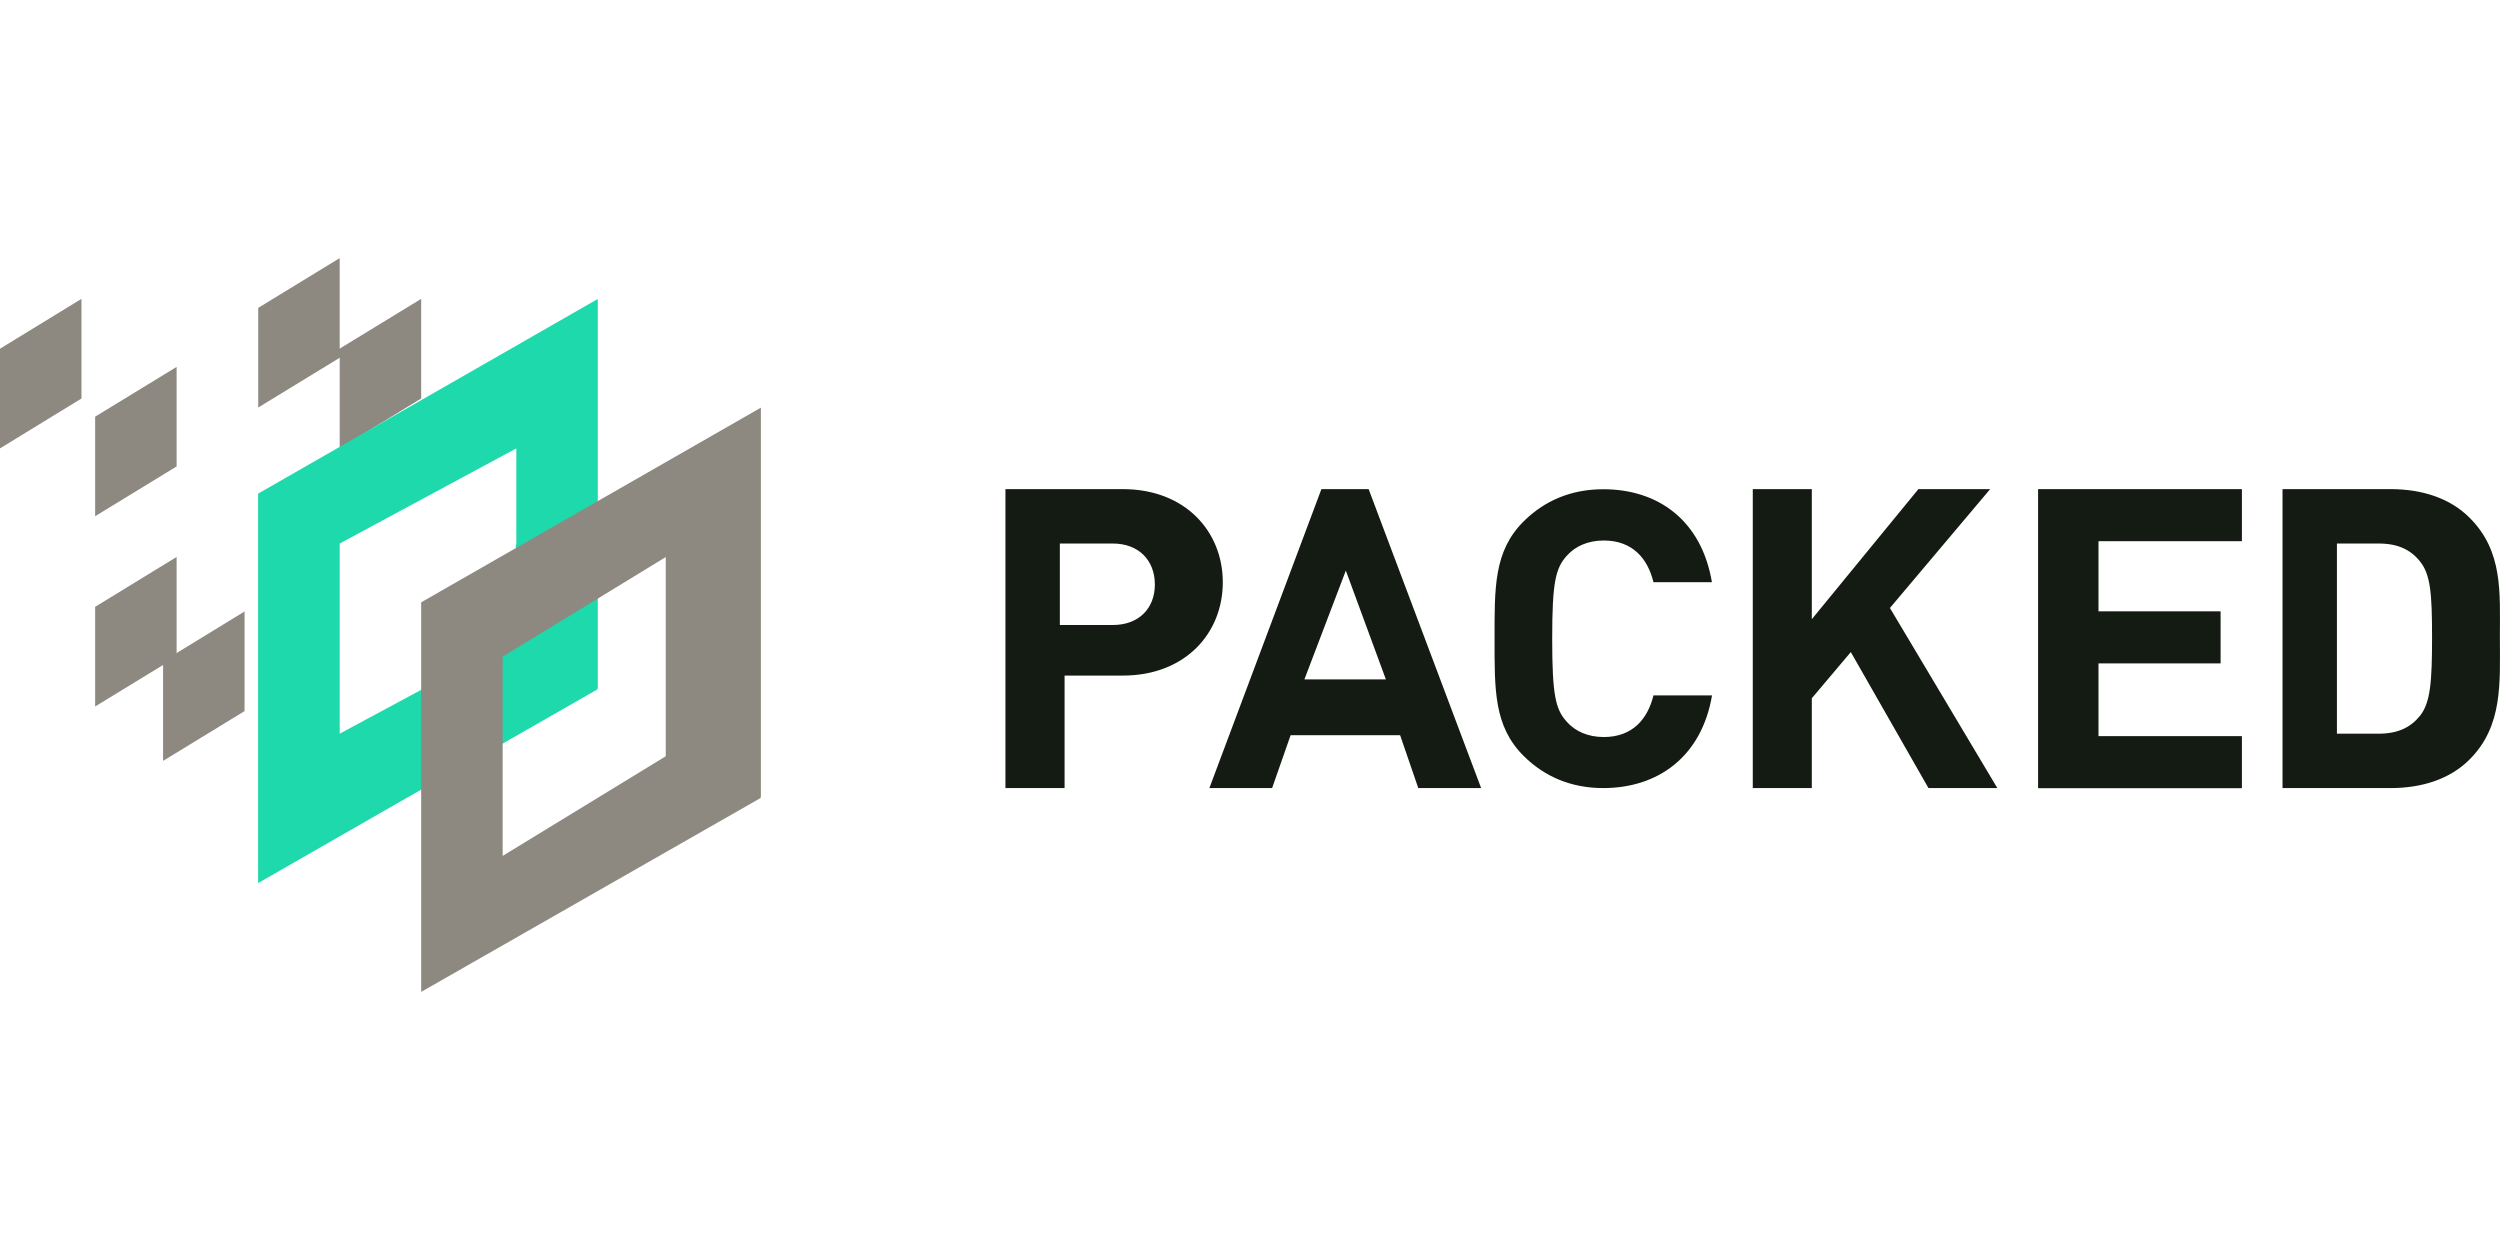
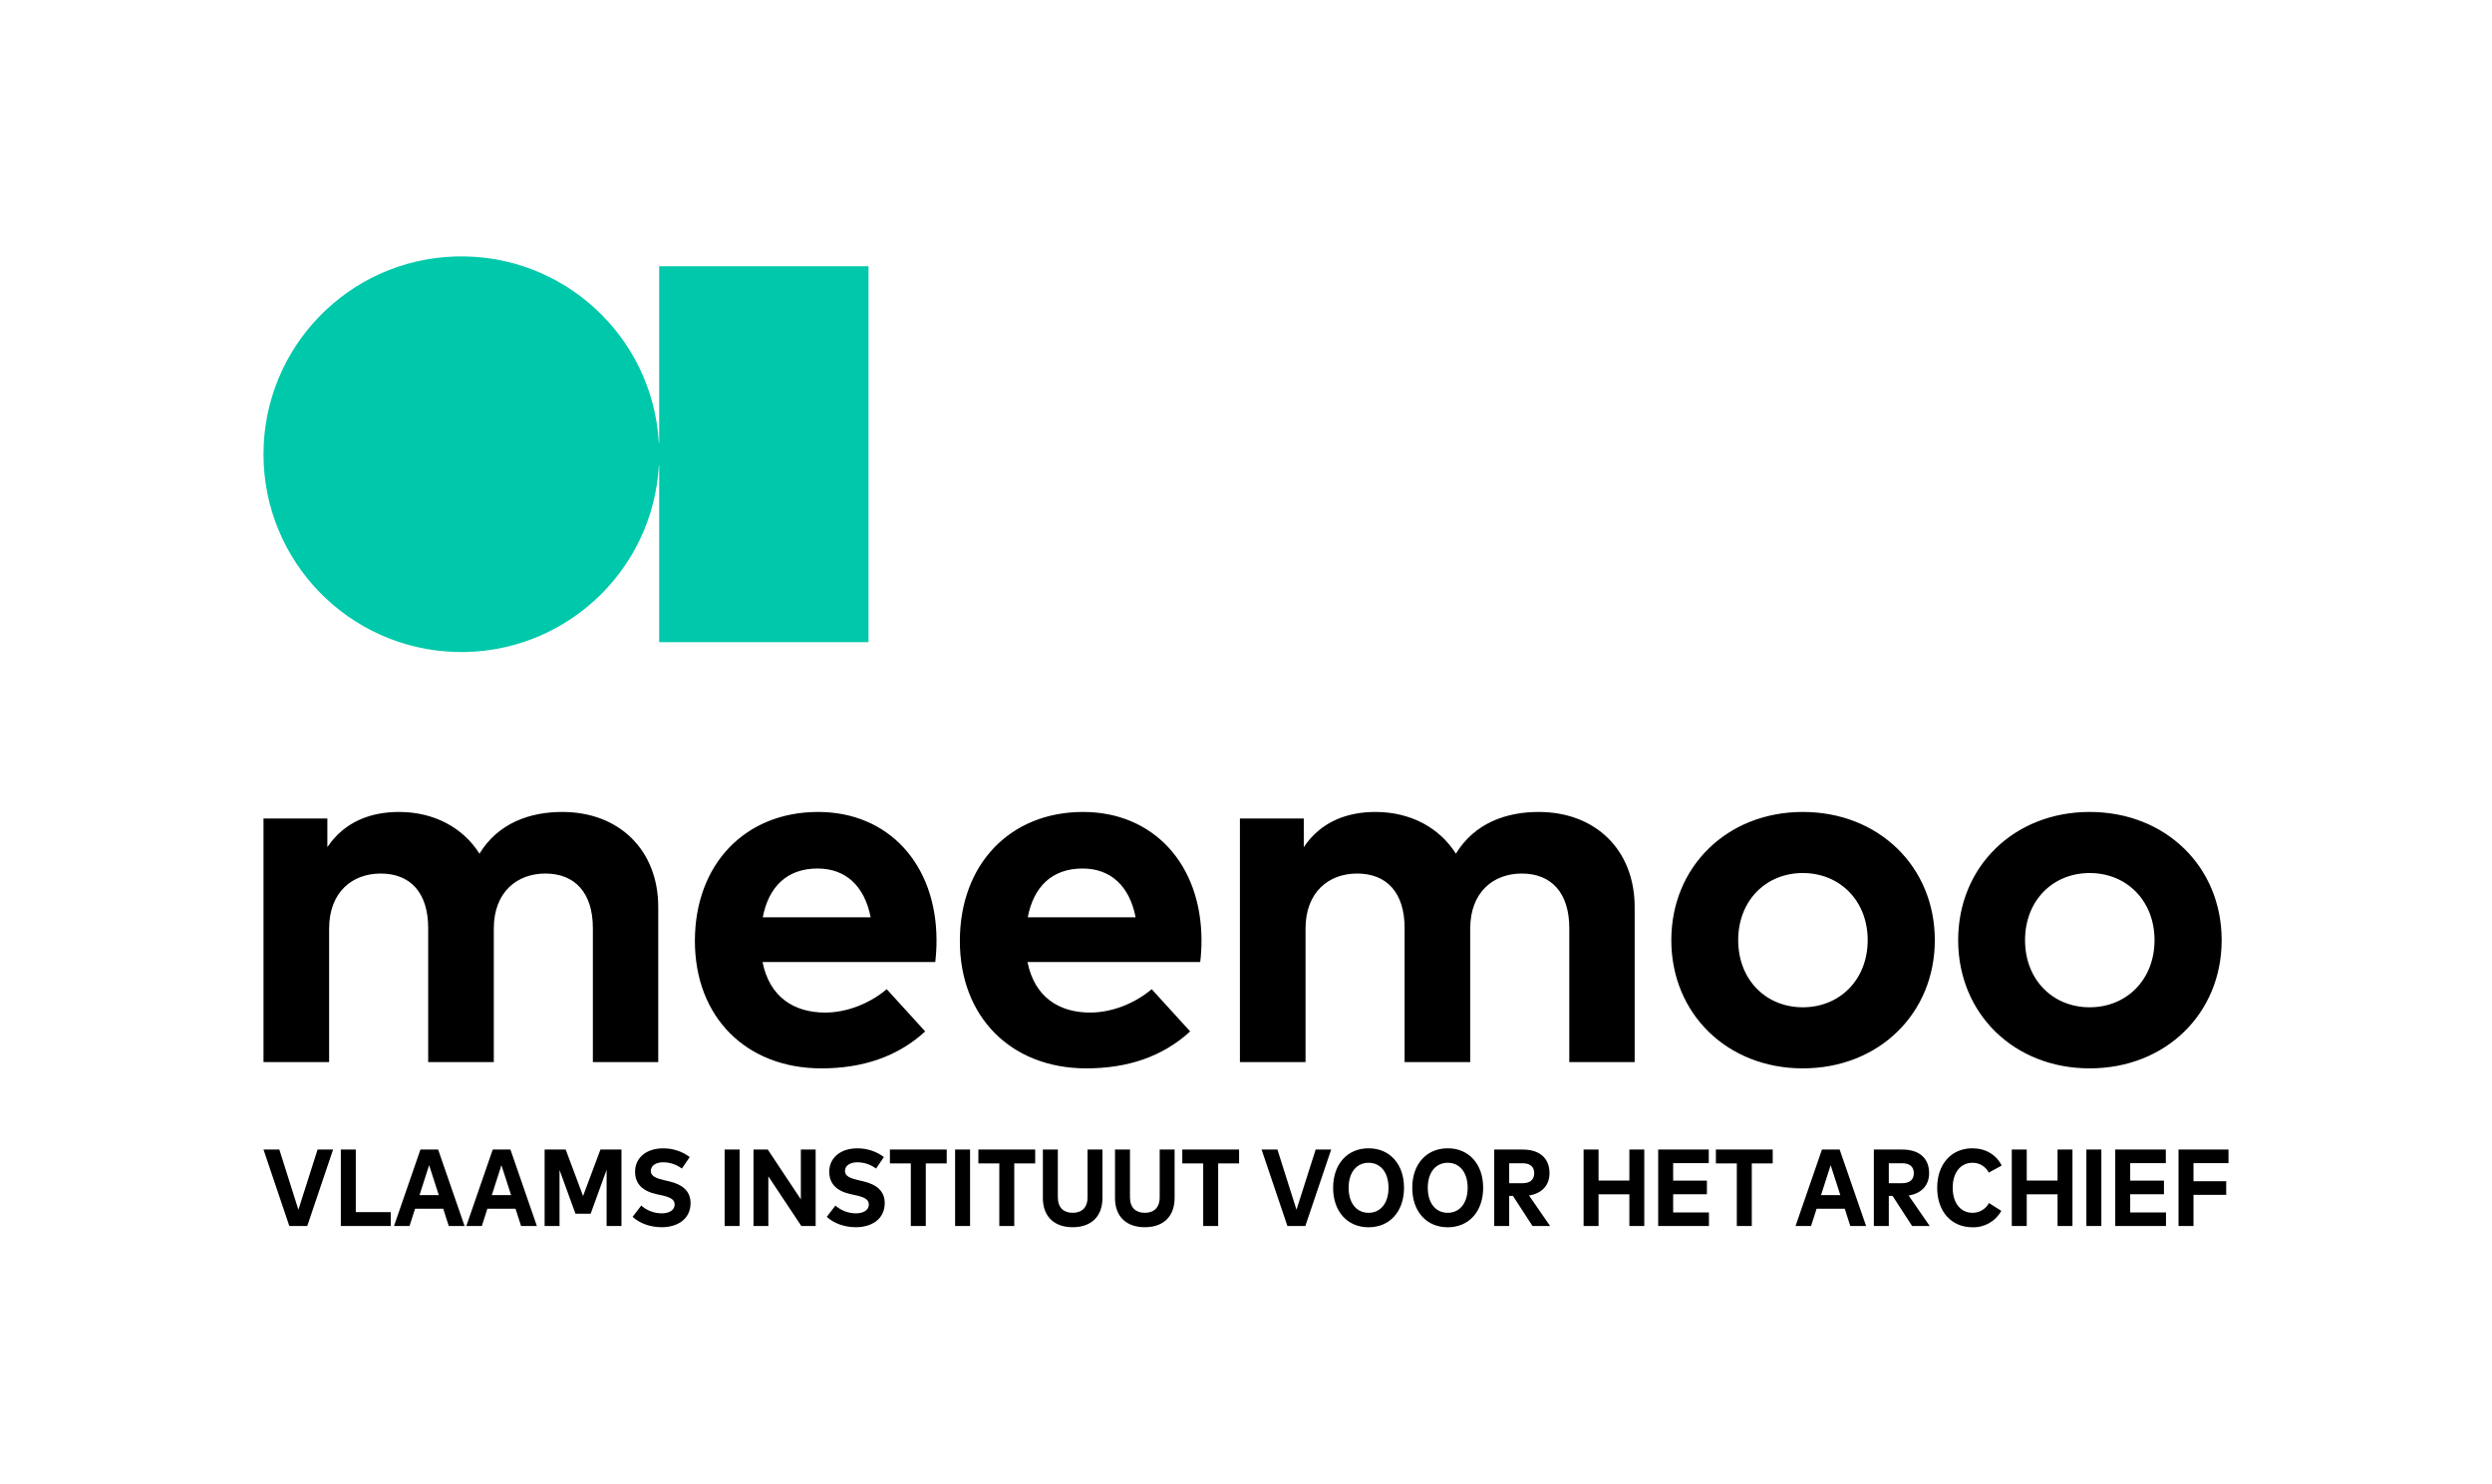
- <svg xmlns="http://www.w3.org/2000/svg" version="1.1" id="logo" x="0px" y="0px" viewBox="0 0 2160 1080" style="enable-background:new 0 0 2160 1080;" xml:space="preserve">
-   <style type="text/css">
- 	.st0{fill:#141B12;}
- 	.st1{fill:#8D8980;}
- 	.st2{fill:#1DD9AC;}
- </style>
-   <g>
-     <path class="st0" d="M961.5,469.6h-45.8V540h45.8c22.2,0,36.3-14.1,36.3-35C997.8,484,983.7,469.6,961.5,469.6z M970.1,583.7h-50.3   v97.2h-51.1V422.6h101.4c54,0,86.4,36.6,86.4,80.5C1056.5,547,1024.2,583.7,970.1,583.7z M1162.8,493L1127,587h70.4L1162.8,493z    M1225.4,680.9l-15.7-45.7h-94.6l-16,45.7h-54.2l96.8-258.3h40.8l97.2,258.3H1225.4z M1385.2,680.9c-27.9,0-50.9-10-68.8-27.8   c-25.8-25.7-25.1-57.4-25.1-101.3c0-43.9-0.7-75.6,25.1-101.3c17.9-17.8,40.9-27.8,68.8-27.8c47.7,0,84.9,27.1,93.9,80.3h-50.5   c-5-20.3-17.9-36-43-36c-13.6,0-24.7,5-31.9,13.2c-9.7,10.7-12.6,22.8-12.6,71.7s2.9,61,12.6,71.7c7.2,8.2,18.3,13.2,31.9,13.2   c25.1,0,38-15.7,43-36h50.6C1470.2,653.8,1432.5,680.9,1385.2,680.9 M1666.2,680.9l-67.1-117.5l-33.7,39.9v77.6h-51V422.6h51v112.4   l92.1-112.4h62l-86.6,102.7l92.8,155.6H1666.2z M1760.9,680.9V422.6H1937v45h-123.9v60.6h105.5v45h-105.5v62.8H1937v45H1760.9z    M2091,485.2c-8.2-10.3-19.3-15.6-35.8-15.6h-36.1v164.3h36.1c16.5,0,27.5-5.3,35.8-15.6c8.9-11.3,10.3-29.4,10.3-67.6   C2101.3,512.4,2099.9,496.5,2091,485.2 M2133.7,656.2c-17,17.1-41.4,24.7-68.3,24.7h-93.3V422.6h93.3c26.9,0,51.2,7.6,68.3,24.7   c29.1,29,26.2,64.6,26.2,103.4S2162.8,627.2,2133.7,656.2" />
-     <path class="st1" d="M152.6,403l-70.4,43V360l70.4-43V403z M70.4,344.3L0,387.4v-86.1l70.4-43.1V344.3z M152.6,567.4l-70.4,43   v-86.1l70.4-43.1V567.4z M293.5,309.1l-70.4,43v-86.1l70.4-43V309.1z M363.9,344.3l-70.4,43v-86.1l70.4-43V344.3z" />
-     <path class="st1" d="M211.3,614.4l-70.4,43v-86l70.4-43.1V614.4z" />
-     <path class="st2" d="M446.1,470.5l-0.4,0.2V552l-152.2,81.9V469.6l76.3-41.1l76.3-41.1V470.5z M223,426.5V763l73.4-42.1l73.1-41.9   v0.6l73.3-42l73.4-42v-0.7l0.3-0.1v-84.1l-0.4,0.2l0.4-0.2V258.3L223,426.5z" />
-     <path class="st1" d="M575.2,653.4l-140.9,86.1V567.4l140.9-86.1V653.4z M363.9,520.4V857l293.2-167.5v-0.6l0.3-0.2V352.2   L363.9,520.4z" />
-   </g>
+ <svg xmlns="http://www.w3.org/2000/svg" id="logo" viewBox="0 0 1367.93 814.567">
+   <defs>
+     <style>.cls-1{fill:#00c8aa;}</style>
+   </defs>
+   <path id="meemoo" d="M361.325,497.945V583.101H325.441v-73.563c0-19.321-9.799-29.949-26.085-29.949-15.458,0-28.293,10.075-28.293,30.226V583.101h-36.022v-73.563c0-19.321-9.661-29.949-26.085-29.949-15.458,0-28.293,10.075-28.293,30.226V583.101h-36.022V449.364h35.056v15.734c9.523-14.216,24.153-19.323,39.335-19.323,19.322,0,35.194,8.695,44.165,22.912,10.351-16.976,27.879-22.912,45.407-22.912C340.071,445.775,361.325,466.892,361.325,497.945Zm152.755,18.081a103.24,103.24,0,0,1-.69,12.145H418.574c3.864,19.323,17.39,27.741,34.366,27.741,11.593,0,24.153-4.693,33.814-12.835l21.116,23.186c-15.182,13.939-34.504,20.288-57.001,20.288-40.99,0-69.422-27.879-69.422-69.973,0-42.095,27.603-70.803,67.628-70.803C487.581,445.775,513.942,474.345,514.08,516.026ZM418.712,503.604h59.209c-3.312-17.114-13.664-26.774-29.121-26.774C431.823,476.83,421.886,487.043,418.712,503.604Zm240.818,12.422a103.32,103.32,0,0,1-.69,12.145H564.023c3.864,19.323,17.39,27.741,34.366,27.741,11.593,0,24.153-4.693,33.814-12.835l21.116,23.186c-15.182,13.939-34.504,20.288-57,20.288-40.991,0-69.422-27.879-69.422-69.973,0-42.095,27.603-70.803,67.628-70.803C633.031,445.775,659.392,474.345,659.53,516.026ZM564.162,503.604h59.209c-3.312-17.114-13.664-26.774-29.121-26.774C577.273,476.83,567.336,487.043,564.162,503.604Zm333.151-5.659V583.101H861.428v-73.563c0-19.321-9.799-29.949-26.085-29.949-15.458,0-28.293,10.075-28.293,30.226V583.101h-36.022v-73.563c0-19.321-9.661-29.949-26.085-29.949-15.458,0-28.293,10.075-28.293,30.226V583.101h-36.022V449.364h35.056v15.734c9.523-14.216,24.153-19.323,39.335-19.323,19.322,0,35.194,8.695,44.165,22.912,10.351-16.976,27.879-22.912,45.407-22.912C876.058,445.775,897.312,466.892,897.312,497.945Zm164.762,18.218c0,40.301-30.777,70.387-72.458,70.387-41.543,0-72.182-30.086-72.182-70.387s30.64-70.389,72.182-70.389C1031.297,445.775,1062.075,475.863,1062.075,516.164Zm-107.928,0c0,21.668,15.182,36.85,35.47,36.85s35.608-15.182,35.608-36.85-15.32-36.851-35.608-36.851S954.146,494.496,954.146,516.164Zm265.385,0c0,40.301-30.777,70.387-72.458,70.387-41.543,0-72.182-30.086-72.182-70.387s30.64-70.389,72.182-70.389C1188.754,445.775,1219.531,475.863,1219.531,516.164Zm-107.928,0c0,21.668,15.182,36.85,35.47,36.85s35.608-15.182,35.608-36.85-15.32-36.851-35.608-36.851S1111.603,494.496,1111.603,516.164Z" />
+   <path id="vlaams_instituut_voor_het_archief" data-name="vlaams instituut voor het archief" d="M182.84,631.125,168.657,673.101h-9.835L144.641,631.125h8.695l10.464,33.041,10.524-33.041ZM214.493,665.485v7.616H187.088V631.125h8.216v34.361Zm28.801-1.89H227.852l-3.058,9.505h-8.515l14.512-41.977h9.714l14.512,41.977h-8.665Zm-2.429-7.465-5.307-16.431-5.277,16.431Zm42.118,7.465H267.542l-3.058,9.505h-8.515l14.512-41.977h9.714l14.512,41.977H286.041Zm-2.429-7.465-5.307-16.431-5.277,16.431ZM341.142,673.101h-8.156V642.218l-8.755,24.138h-8.335l-8.755-24.018V673.101H298.955V631.125h11.574l9.535,25.516,9.535-25.516H341.142Zm33.159-31.542a17.273,17.273,0,0,0-10.225-3.448c-3.988,0-6.836,1.77-6.836,4.797,0,2.818,2.908,4.018,7.466,5.067l2.488.57c7.316,1.679,11.874,5.338,11.874,11.963,0,8.845-7.256,13.252-15.801,13.252-6.327,0-12.144-2.128-16.011-5.697l4.738-6.176a17.206,17.206,0,0,0,11.274,4.257c4.048,0,7.076-1.739,7.076-4.857,0-2.758-2.399-4.017-7.196-5.067l-2.728-.599c-7.706-1.68-11.814-5.697-11.814-12.353,0-7.736,6.416-12.804,15.261-12.804a24.093,24.093,0,0,1,14.752,4.768Zm31.688,31.542h-8.216V631.125h8.216Zm41.745,0h-7.856l-18.11-27.286V673.101h-8.156V631.125h7.856l18.14,27.344V631.125h8.125Zm33.155-31.542a17.273,17.273,0,0,0-10.225-3.448c-3.988,0-6.836,1.77-6.836,4.797,0,2.818,2.908,4.018,7.466,5.067l2.488.57c7.316,1.679,11.874,5.338,11.874,11.963,0,8.845-7.256,13.252-15.801,13.252-6.327,0-12.144-2.128-16.011-5.697l4.737-6.176a17.206,17.206,0,0,0,11.274,4.257c4.048,0,7.076-1.739,7.076-4.857,0-2.758-2.399-4.017-7.196-5.067l-2.728-.599c-7.706-1.68-11.814-5.697-11.814-12.353,0-7.736,6.416-12.804,15.261-12.804a24.093,24.093,0,0,1,14.752,4.768Zm38.788-2.818H508.194V673.101h-8.216V638.74H488.495v-7.616h31.183Zm12.82,34.361h-8.216V631.125h8.216Zm35.749-34.361H556.763V673.101H548.547V638.74H537.063v-7.616h31.183Zm36.927,18.98c0,10.254-6.296,16.04-16.341,16.04-10.045,0-16.371-5.786-16.371-16.04V631.125h8.216v26.175c0,5.846,3.298,8.546,8.156,8.546,4.857,0,8.156-2.7,8.156-8.546v-26.175h8.185Zm39.599,0c0,10.254-6.296,16.04-16.341,16.04-10.045,0-16.371-5.786-16.371-16.04V631.125H620.276v26.175c0,5.846,3.298,8.546,8.156,8.546,4.857,0,8.156-2.7,8.156-8.546v-26.175h8.185Zm35.402-18.98H668.69V673.101h-8.216V638.74H648.991v-7.616h31.183Zm50.546-7.616L716.537,673.101h-9.835l-14.182-41.977h8.695l10.464,33.041,10.524-33.041Zm39.988,20.988c0,13.043-7.856,21.678-19.459,21.678-11.604,0-19.459-8.635-19.459-21.678s7.856-21.678,19.459-21.678C762.852,630.435,770.707,639.07,770.707,652.113Zm-30.403,0c0,8.604,4.497,13.733,10.944,13.733,6.446,0,10.944-5.128,10.944-13.733,0-8.606-4.497-13.733-10.944-13.733C744.802,638.38,740.304,643.507,740.304,652.113Zm73.843,0c0,13.043-7.856,21.678-19.459,21.678-11.604,0-19.459-8.635-19.459-21.678s7.856-21.678,19.459-21.678C806.292,630.435,814.147,639.07,814.147,652.113Zm-30.403,0c0,8.604,4.497,13.733,10.944,13.733,6.446,0,10.944-5.128,10.944-13.733,0-8.606-4.497-13.733-10.944-13.733C788.242,638.38,783.744,643.507,783.744,652.113Zm46.768,4.468h-2.069v16.52h-8.216V631.125h15.651c9.385,0,14.692,4.857,14.692,12.952,0,6.627-4.168,11.184-11.244,12.264L850.901,673.101h-9.655Zm-2.069-6.986h7.346c3.988,0,6.387-1.8,6.387-5.518,0-3.687-2.459-5.427-6.387-5.427h-7.346Zm74.146-18.47V673.101h-8.186V655.71H877.493V673.101h-8.216V631.125H877.493v17.001h16.911v-17.001Zm35.493,34.51v7.466H910.227V631.125h27.765v7.465H918.443v9.595h18.53v7.466H918.443v9.984Zm35.009-26.895H961.608V673.101h-8.216V638.74H941.908v-7.616h31.183Zm39.542,24.855H997.192l-3.058,9.505h-8.515l14.512-41.977h9.714l14.512,41.977h-8.665Zm-2.429-7.465-5.307-16.431-5.277,16.431Zm28.685.45h-2.069v16.52h-8.216V631.125h15.651c9.385,0,14.692,4.857,14.692,12.952,0,6.627-4.168,11.184-11.244,12.264l11.574,16.761h-9.655Zm-2.069-6.986h7.346c3.988,0,6.387-1.8,6.387-5.518,0-3.687-2.459-5.427-6.387-5.427h-7.346Zm61.966-9.686-7.076,3.869a9.917,9.917,0,0,0-8.995-5.398c-6.297,0-10.824,5.127-10.824,13.733.03,8.905,4.767,13.733,10.854,13.733a10.146,10.146,0,0,0,9.055-5.367l6.776,4.288a17.452,17.452,0,0,1-15.831,9.025c-11.514,0-19.369-8.546-19.369-21.678s7.856-21.678,19.369-21.678C1089.852,630.435,1095.849,633.943,1098.787,639.909Zm38.85-8.785V673.101h-8.186V655.71h-16.911V673.101h-8.216V631.125h8.216v17.001h16.911v-17.001Zm15.854,41.977h-8.216V631.125h8.216Zm35.479-7.466v7.466h-27.855V631.125h27.765v7.465H1169.33v9.595h18.53v7.466H1169.33v9.984Zm15.1-27.045v9.926h17.96V655.98H1204.07V673.101h-8.216V631.125h27.435v7.465Z" />
+   <path id="symbol" class="cls-1" d="M361.758,255.602a.079.079,0,0,1,.086.086v96.862H476.746V146.206H361.844v96.861s0,.077-.108.077a.073.073,0,0,1-.073-.077,108.602,108.602,0,1,0,0,12.62A.086.086,0,0,1,361.758,255.602Z" />
</svg>
